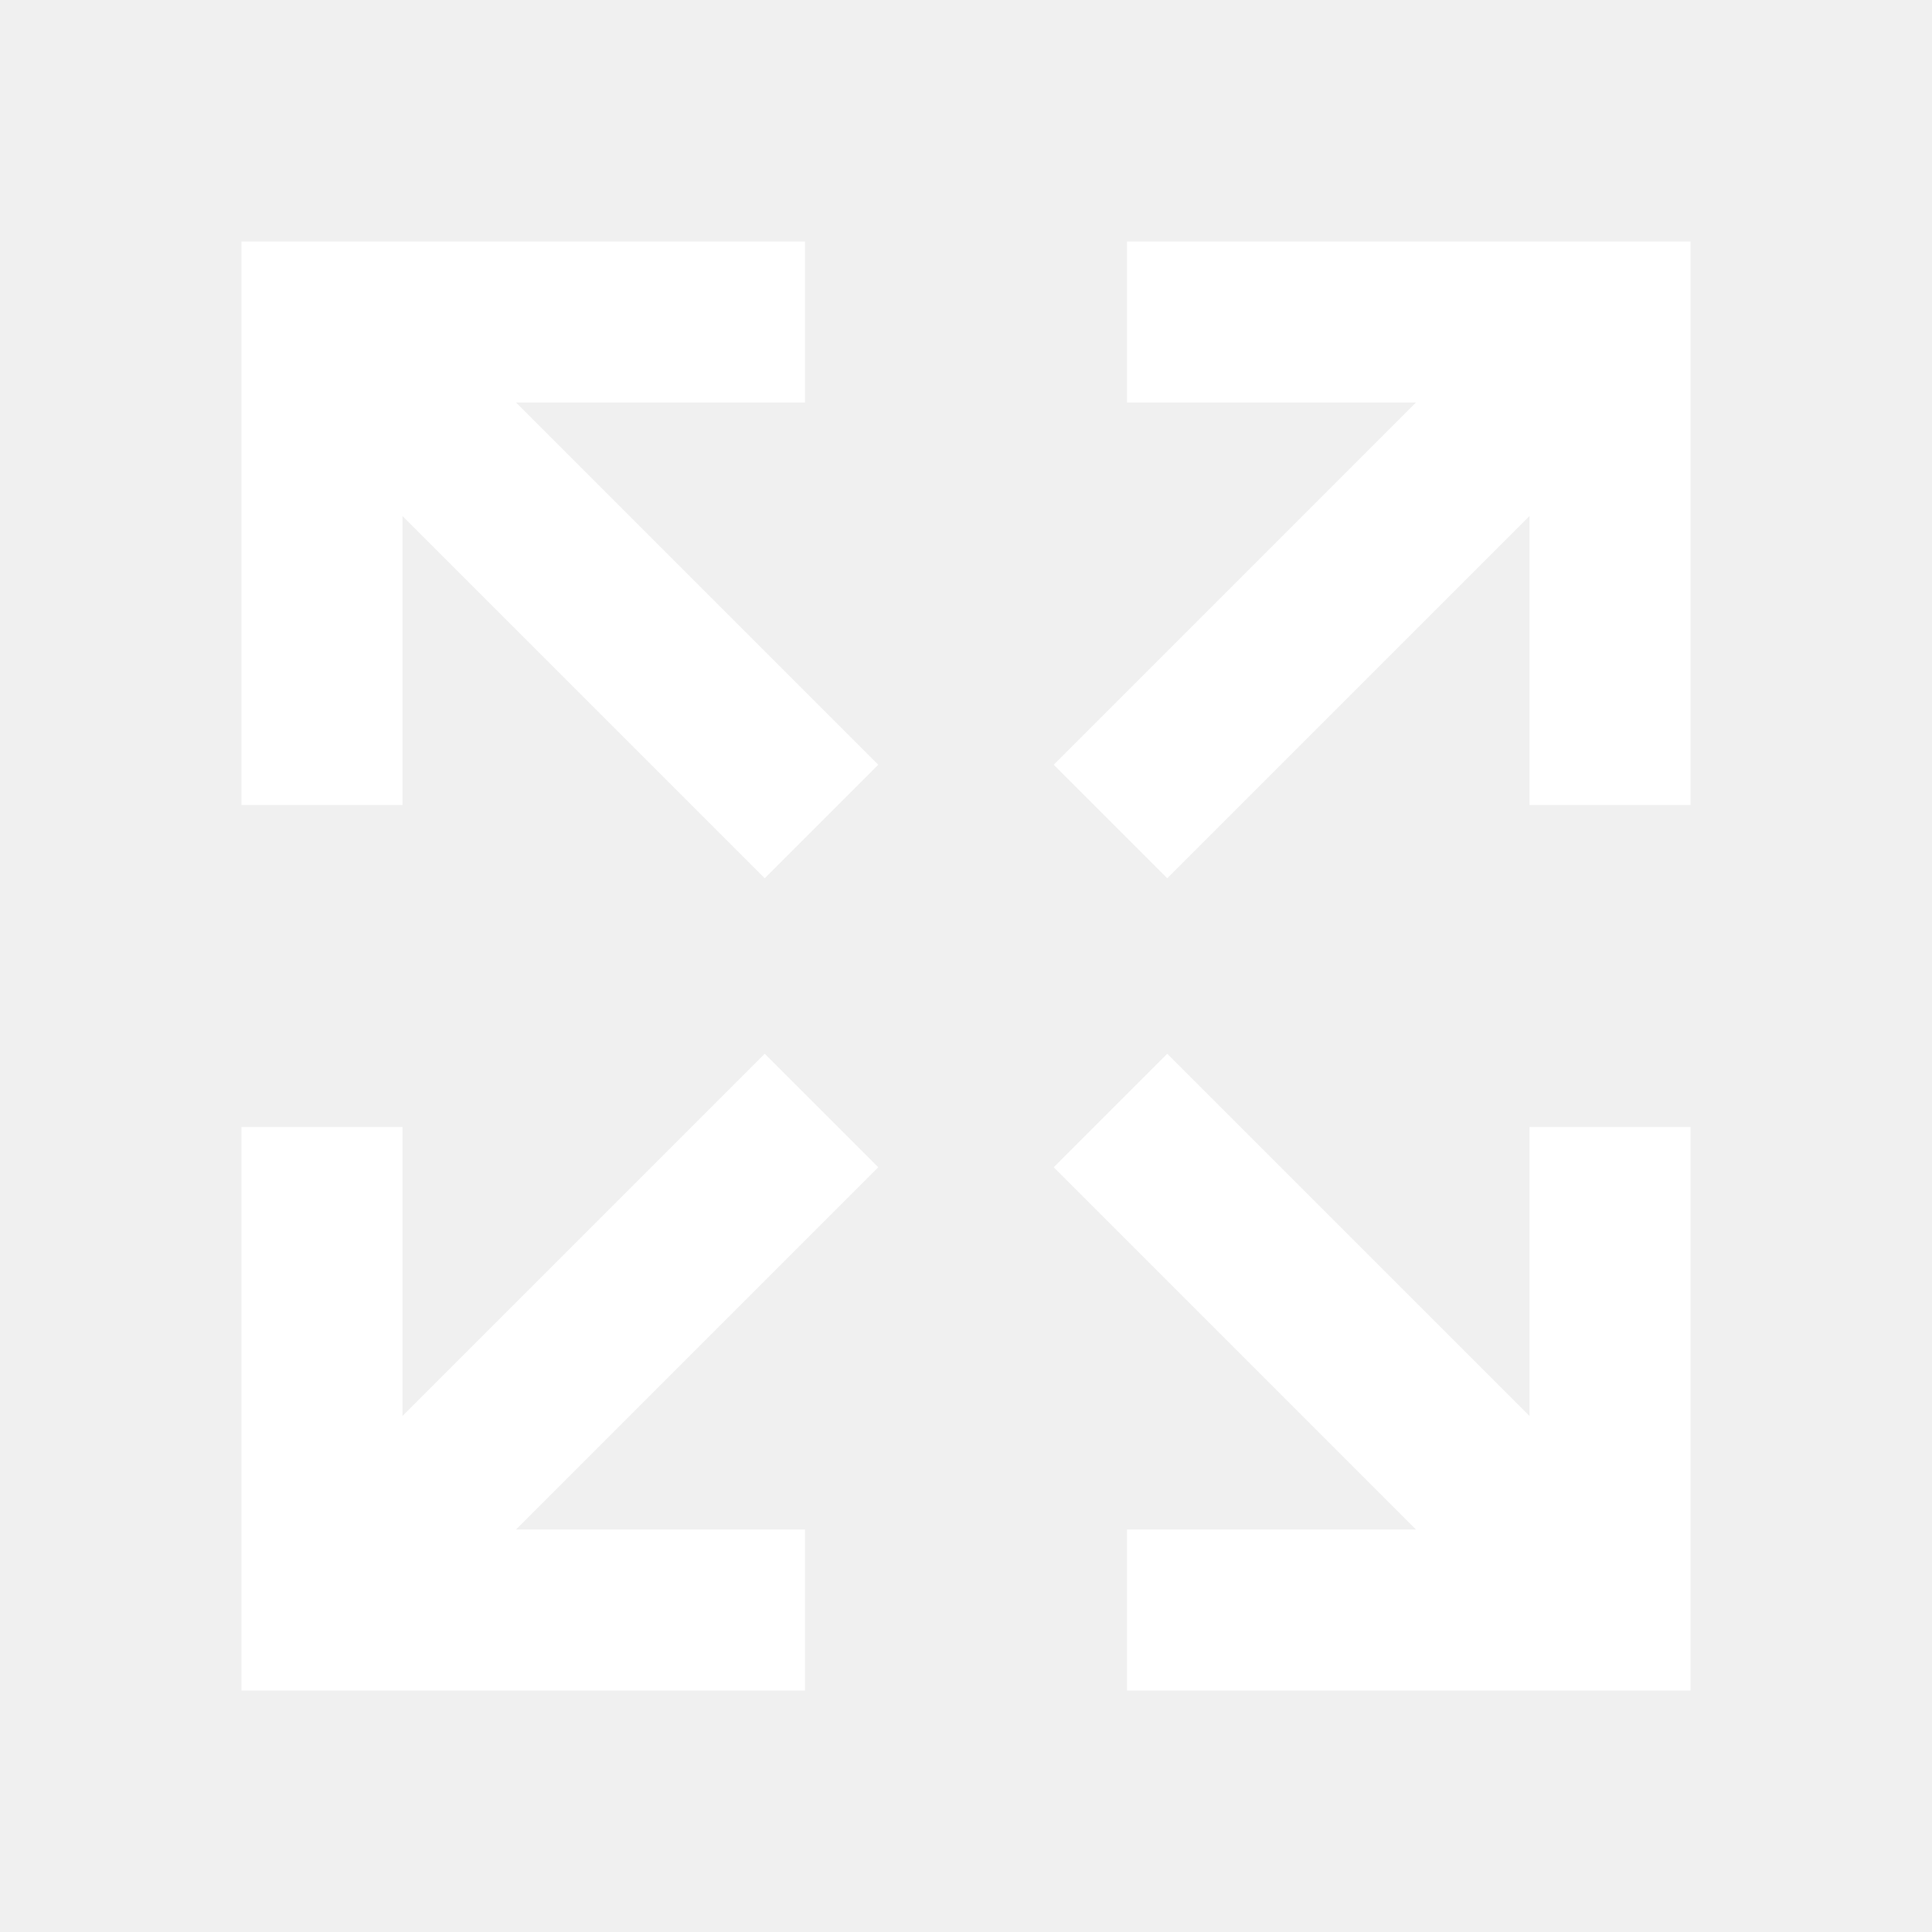
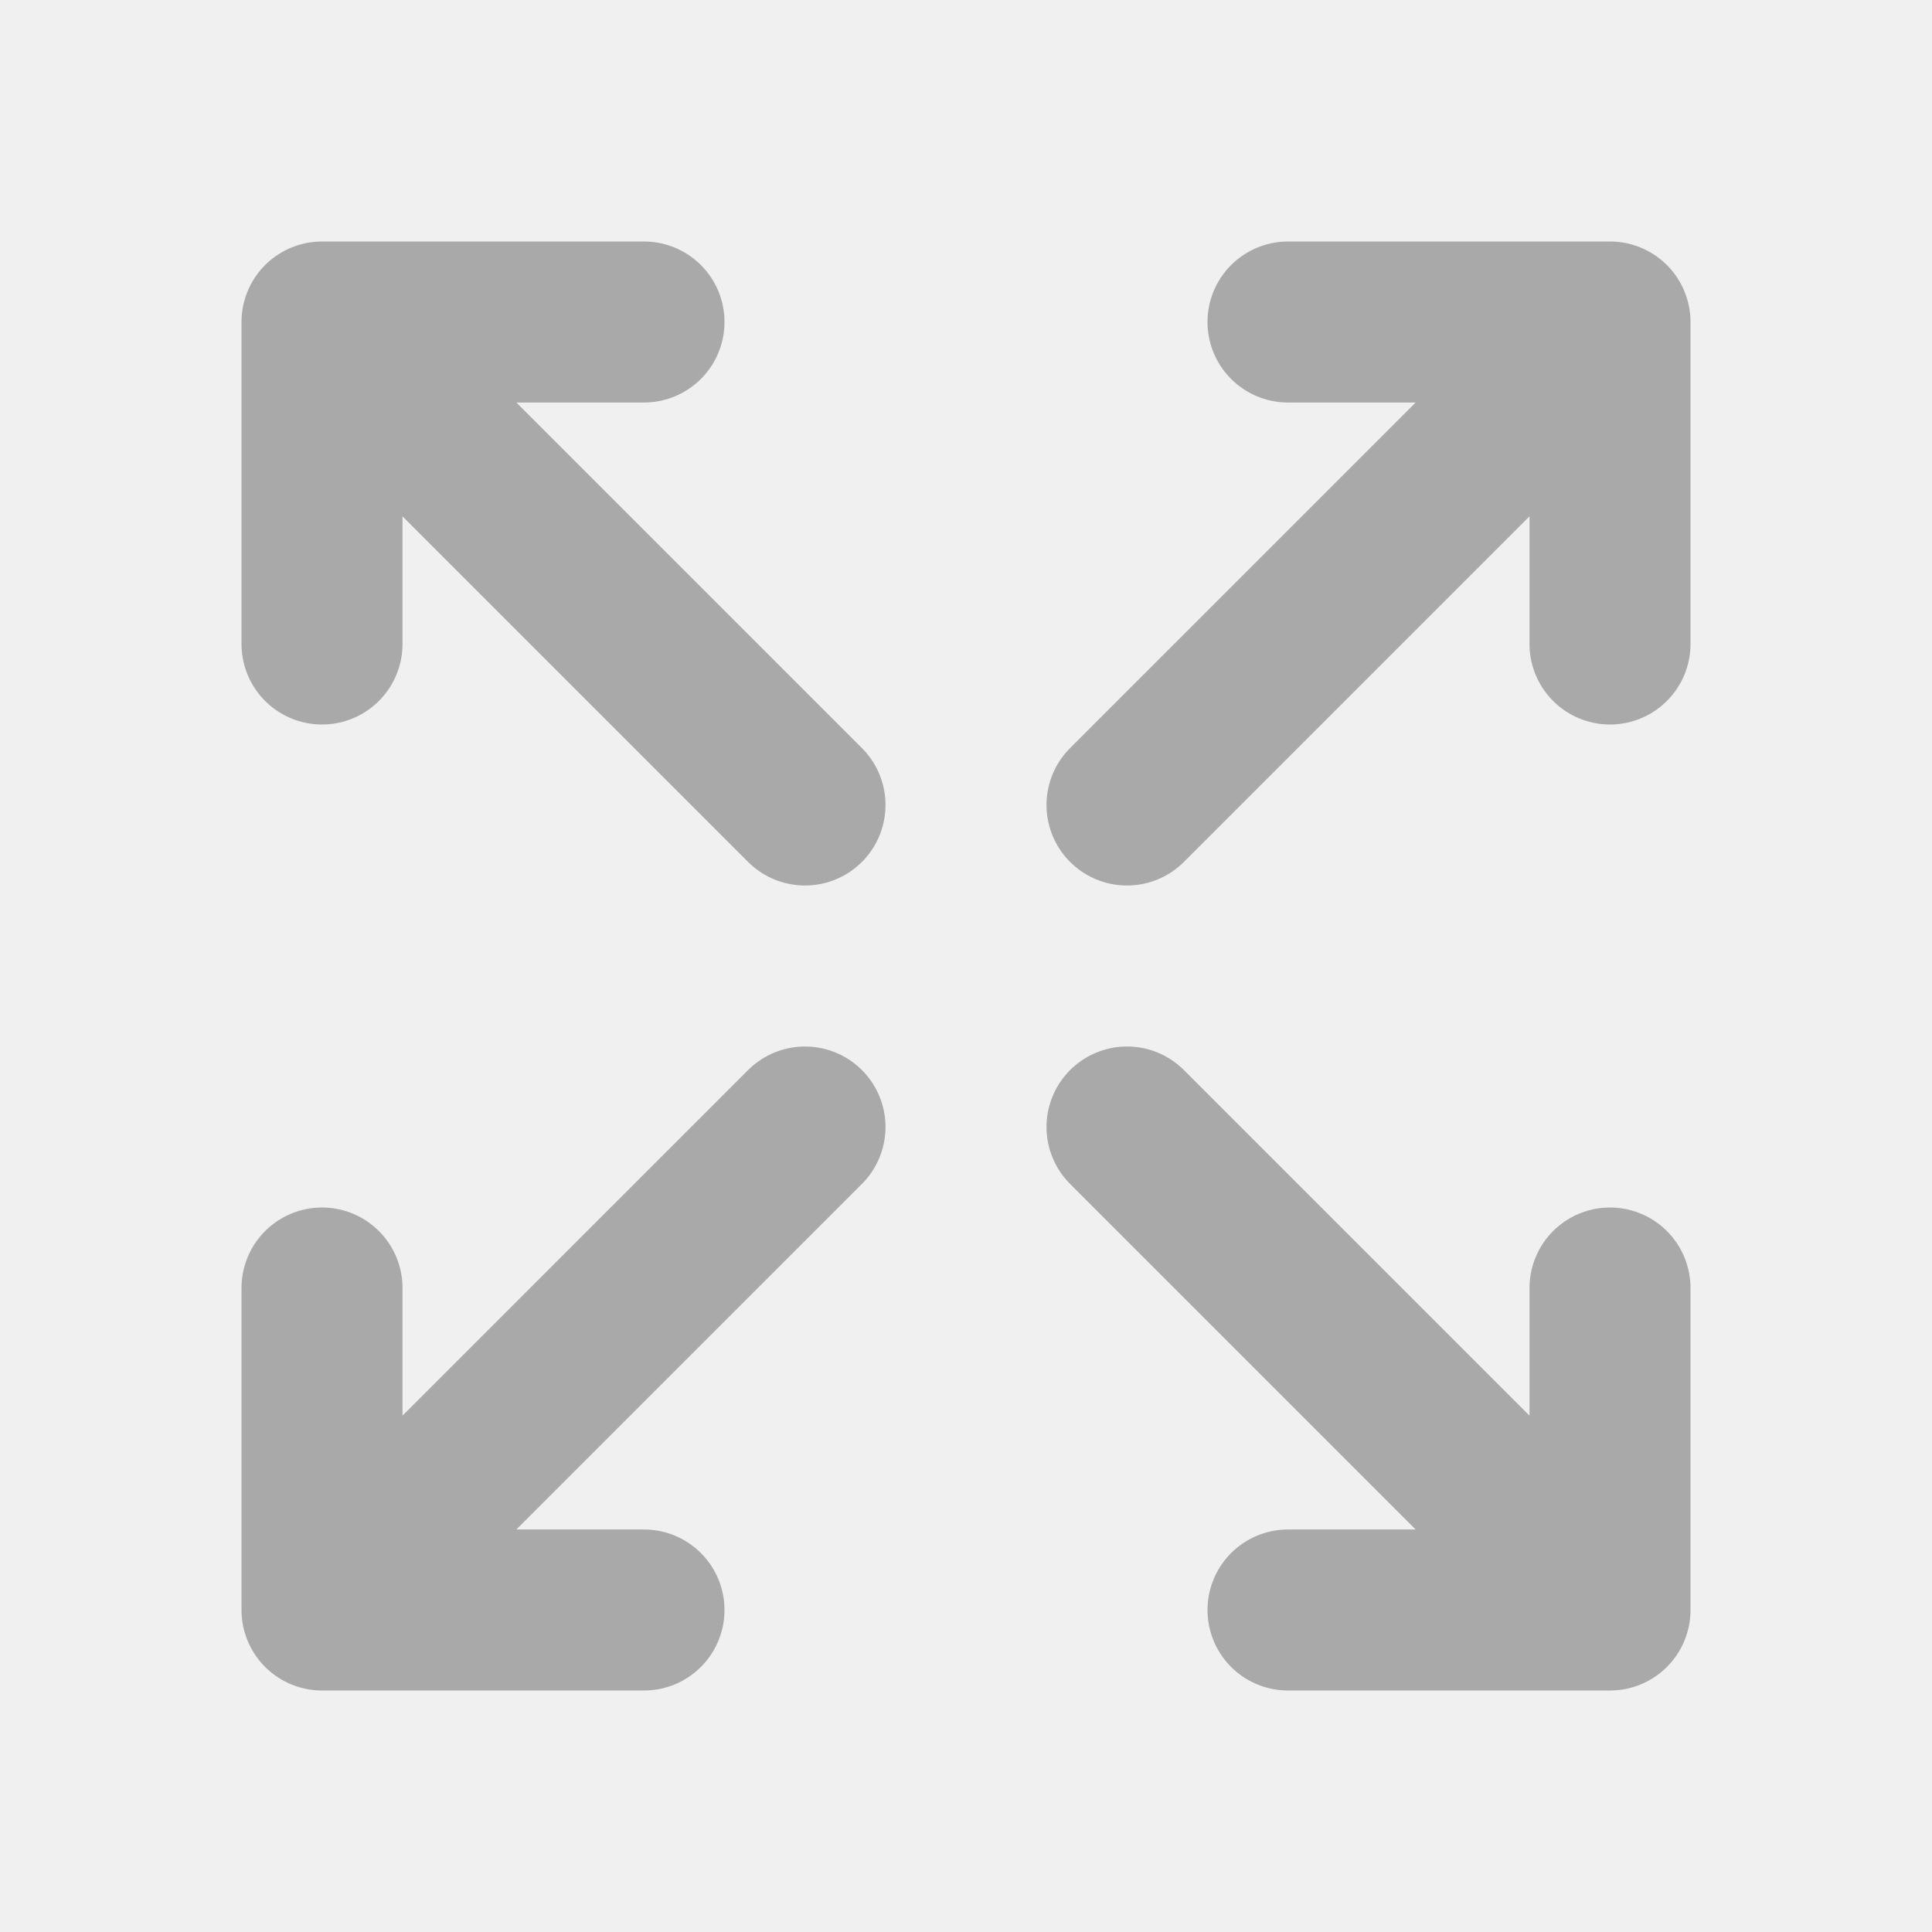
- <svg xmlns="http://www.w3.org/2000/svg" version="1.1" width="24" height="24" viewBox="0 0 24 24">
-   <path fill="#ffffff" d="M9.5,13.09L10.91,14.5L6.41,19H10V21H3V14H5V17.59L9.5,13.09M10.91,9.5L9.5,10.91L5,6.41V10H3V3H10V5H6.41L10.91,9.5M14.5,13.09L19,17.59V14H21V21H14V19H17.59L13.09,14.5L14.5,13.09M13.09,9.5L17.59,5H14V3H21V10H19V6.41L14.5,10.91L13.09,9.5Z" />
+ <svg xmlns="http://www.w3.org/2000/svg" width="24" height="24" viewBox="0 0 24 24">
+   <path fill="none" stroke="darkgray" stroke-linecap="round" stroke-linejoin="round" stroke-width="2" d="M16 4h4v4m-6 2l6-6M8 20H4v-4m0 4l6-6m6 6h4v-4m-6-2l6 6M8 4H4v4m0-4l6 6" />
</svg>
